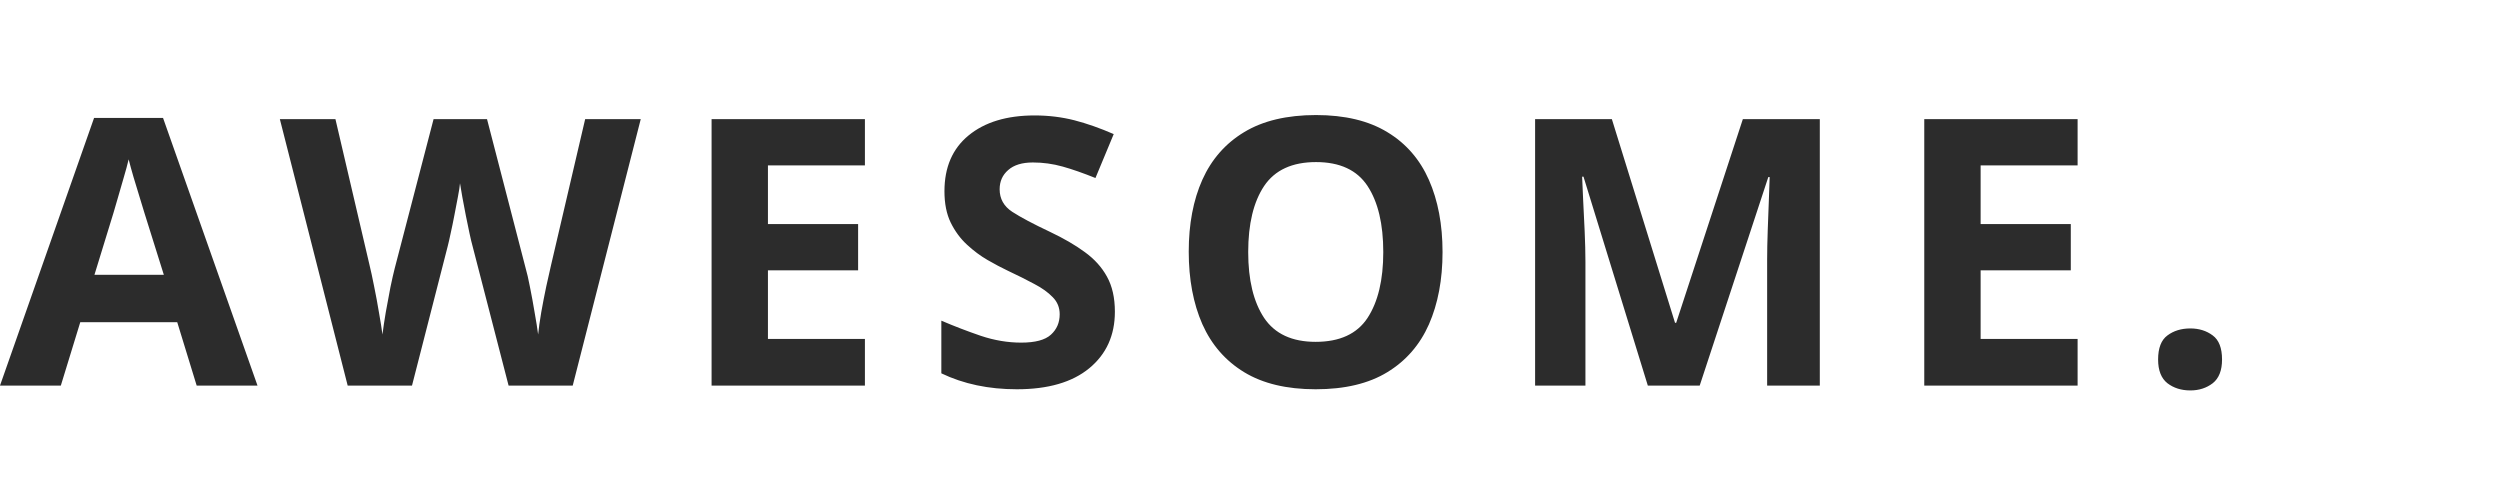
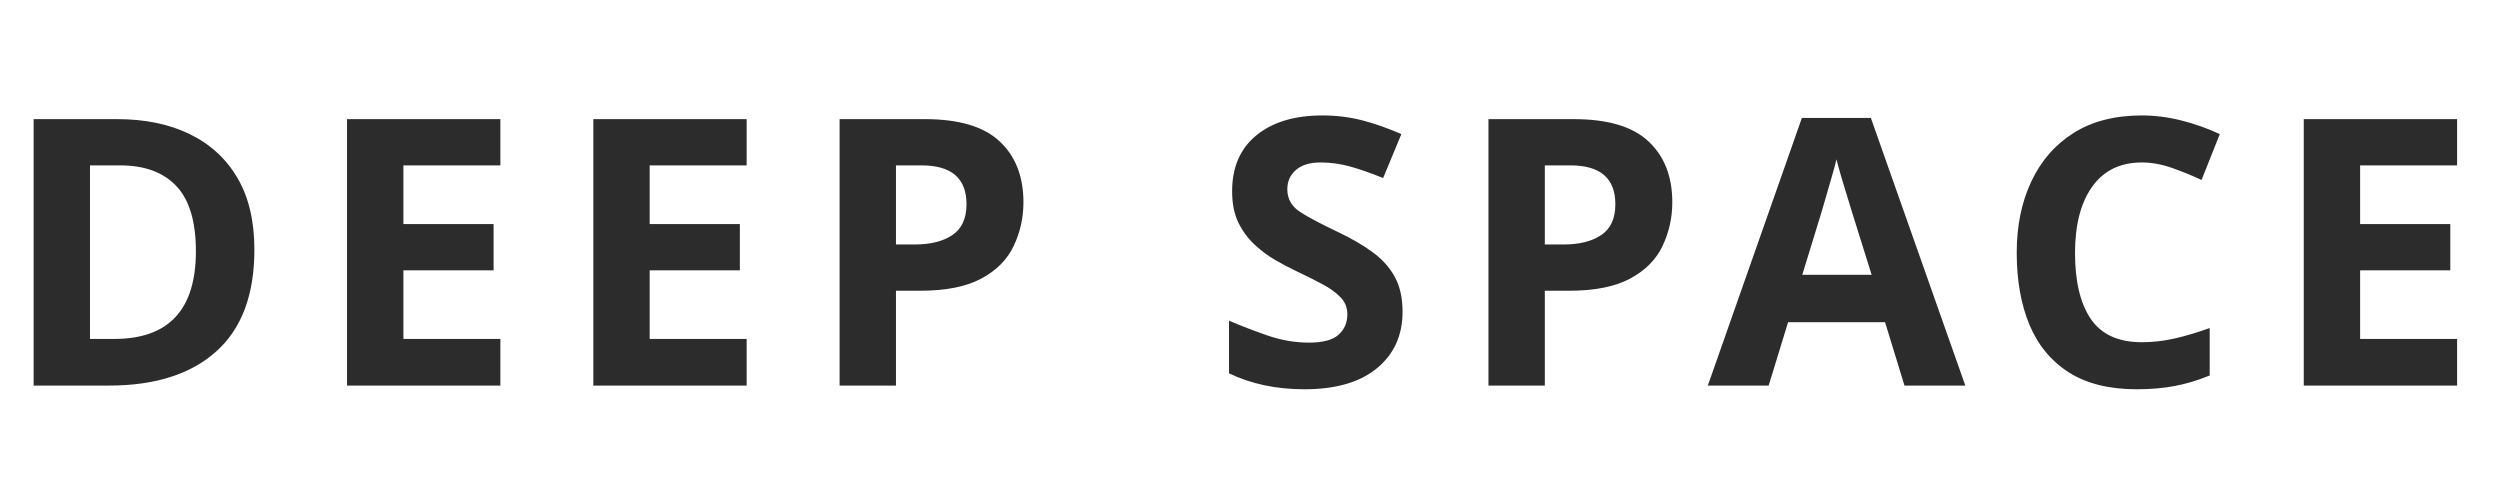
<svg xmlns="http://www.w3.org/2000/svg" width="201" height="39" viewBox="0 0 201 39">
  <text id="AWESOME." transform="translate(0 31)" fill="#2c2c2c" font-size="30" font-family="Futura-Bold, Futura" font-weight="700" letter-spacing="0.1em">
-     <tspan x="0" y="0">AWESOME.</tspan>
+     <tspan x="0" y="0">DEEP SPACE OBSERVATORY</tspan>
  </text>
</svg>
